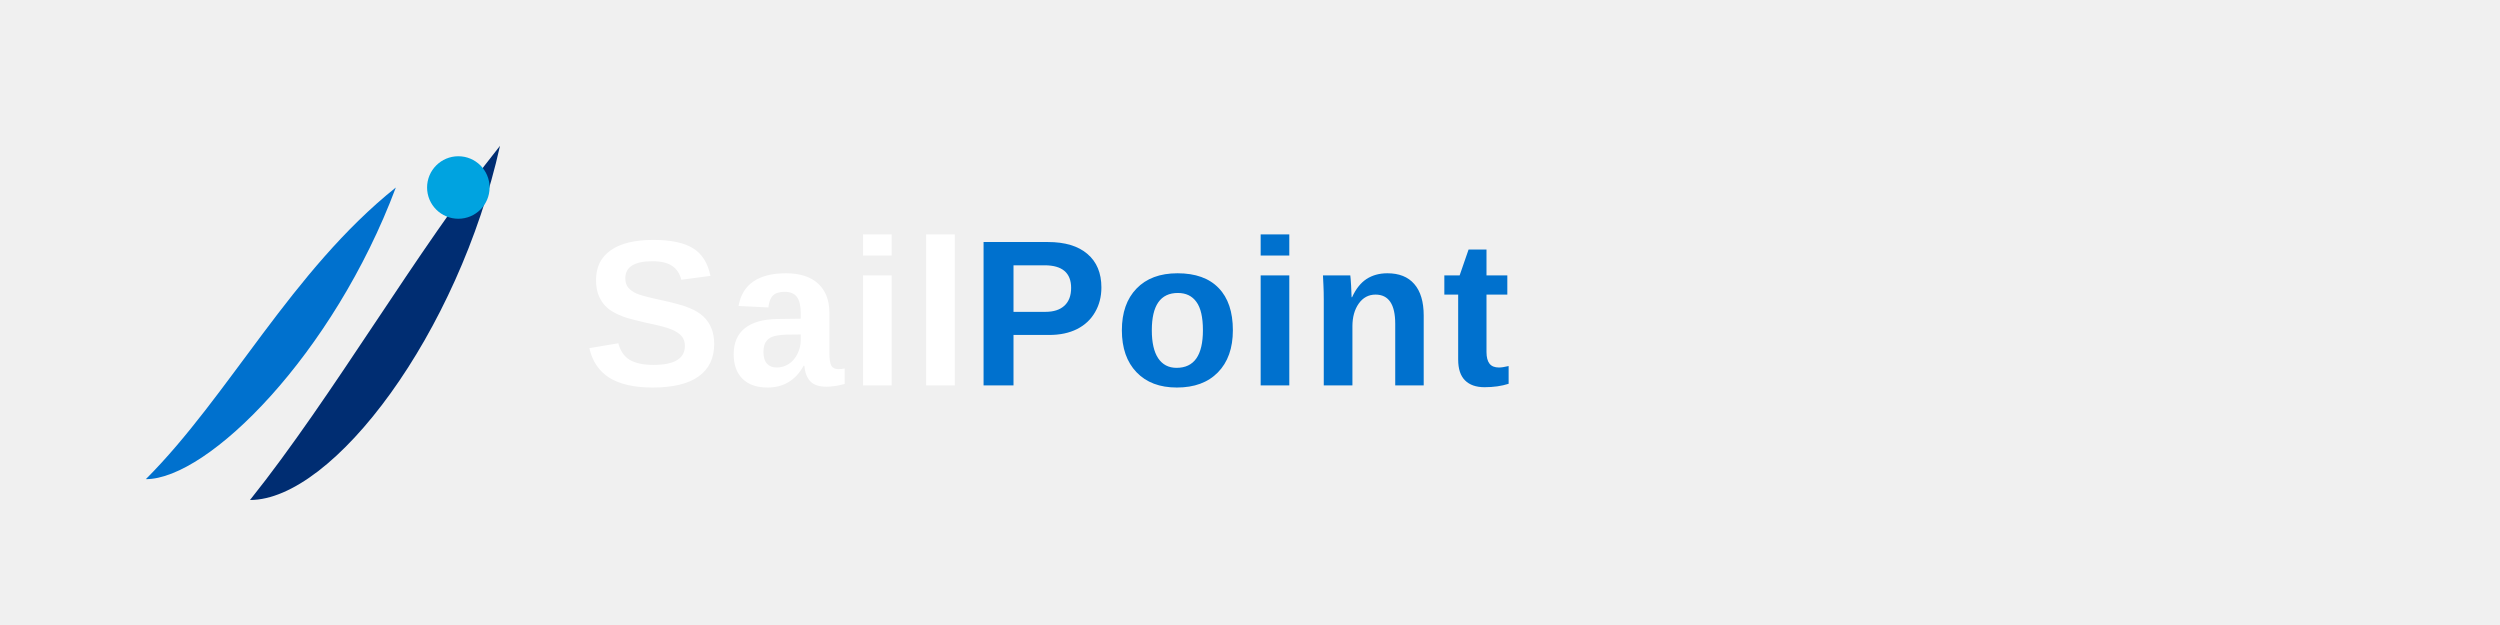
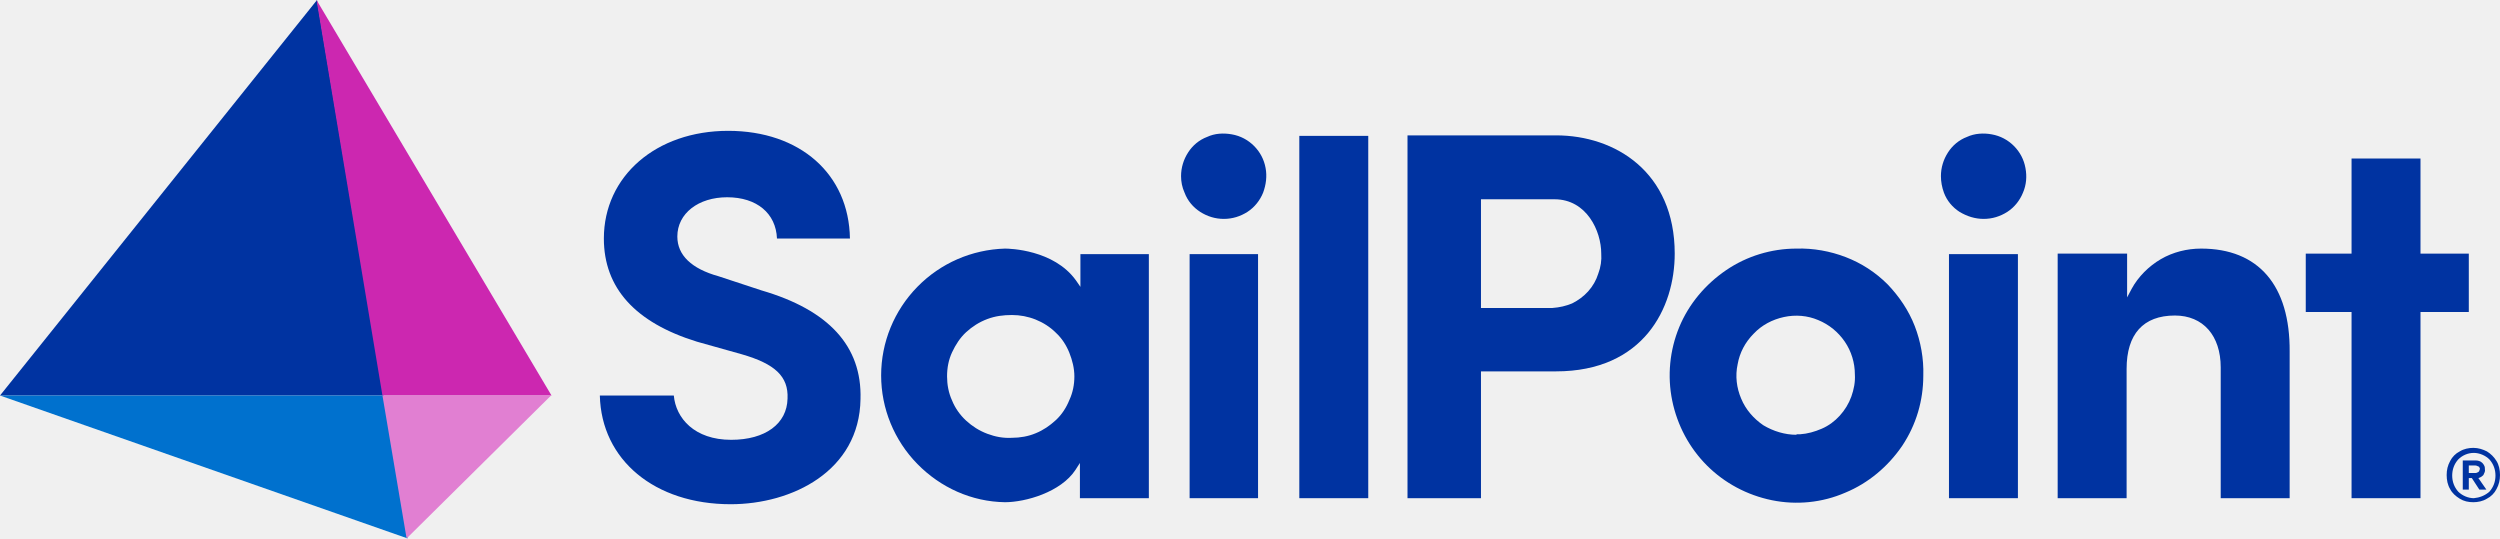
- <svg xmlns="http://www.w3.org/2000/svg" viewBox="0 0 240 60" fill="none">
-   <g transform="translate(10, 10)">
-     <path d="M4 36 C10 36, 22 24, 28 8 C18 16, 12 28, 4 36 Z" fill="#0071CE" />
-     <path d="M14 38 C22 38, 34 22, 38 4 C30 14, 22 28, 14 38 Z" fill="#002D72" />
-     <circle cx="34" cy="8" r="3" fill="#00A3E0" />
+ <svg xmlns="http://www.w3.org/2000/svg" version="1.1" id="Layer_1" x="0px" y="0px" viewBox="0 0 496.8 107" style="enable-background:new 0 0 496.8 107;" xml:space="preserve">
+   <style type="text/css">
+   .st0{fill:#0033A1;}
+ 	.st1{fill:#CC27B0;}
+ 	.st2{fill:#0071CE;}
+ 	.st3{fill:#E17FD2;}
+  </style>
+   <g>
+     <path class="st0" d="M142.8,54.9c-5.4-1.5-8.2-4.2-8.2-7.9c0-4.6,4.2-7.8,9.9-7.8c5.9,0,9.7,3.2,9.9,8.2h14.5   C168.7,34.6,159,26,144.7,26c-14.3,0-24.7,9-24.7,21.4c0,9.8,6.2,16.7,18.5,20.5l8.9,2.5c6.6,1.9,9.3,4.4,9.1,8.8   c-0.1,5-4.4,8.2-11.2,8.2c-7.3,0-11-4.3-11.4-8.8h-14.7c0.3,12.8,10.9,21.6,26,21.6c12.2,0,25.6-6.6,25.8-20.9   c0.3-10.5-6.3-17.7-19.7-21.6L142.8,54.9z">
+   </path>
+     <path class="st0" d="M199.7,49.4c-6.6,0.2-12.8,2.9-17.4,7.6c-4.6,4.7-7.2,11-7.2,17.6c0,6.6,2.6,12.9,7.2,17.6s10.8,7.5,17.4,7.6   c4.1,0,11.1-2,14-6.4l0.9-1.4V99h13.7V50.5h-13.6V57l-0.9-1.3C209.4,49.6,200.6,49.4,199.7,49.4z M201.1,87   c-1.7,0.1-3.3-0.2-4.9-0.8c-1.6-0.6-3-1.5-4.2-2.6c-1.2-1.1-2.2-2.5-2.8-4c-0.7-1.5-1-3.2-1-4.8c0-1.7,0.3-3.3,1-4.8   c0.7-1.5,1.6-2.9,2.8-4c1.2-1.1,2.6-2,4.2-2.6c1.6-0.6,3.2-0.8,4.9-0.8c1.6,0,3.2,0.3,4.7,0.9c1.5,0.6,2.9,1.5,4,2.6   c1.2,1.1,2.1,2.5,2.7,4c0.6,1.5,1,3.1,1,4.7c0,1.6-0.3,3.2-1,4.7c-0.6,1.5-1.5,2.9-2.7,4c-1.2,1.1-2.5,2-4,2.6   C204.4,86.7,202.7,87,201.1,87z">
+   </path>
+     <path class="st0" d="M250,50.5h-13.6V99H250V50.5z">
+   </path>
+     <path class="st0" d="M271.9,27h-13.7v72h13.7V27z">
+   </path>
+     <path class="st0" d="M309.2,26.9h-29.5V99h14.6V73.8h14.9c17.4,0,23.6-12.6,23.6-23.4C332.8,34.2,321,26.9,309.2,26.9z M308.5,61.2   h-14.2V39.6h14.6c6.4,0,9.3,6.3,9.3,10.8c0.1,1.3-0.1,2.7-0.6,4c-0.4,1.3-1.1,2.5-2,3.5c-0.9,1-2,1.8-3.2,2.4   C311.2,60.8,309.9,61.1,308.5,61.2L308.5,61.2z">
+   </path>
+     <path class="st0" d="M357,49.4c-5,0-9.9,1.5-14,4.3c-4.1,2.8-7.4,6.7-9.3,11.3c-1.9,4.6-2.4,9.7-1.4,14.6c1,4.9,3.4,9.4,6.9,12.9   c3.5,3.5,8,5.9,12.9,6.9c4.9,1,10,0.5,14.6-1.5c4.6-1.9,8.5-5.2,11.3-9.3c2.8-4.2,4.2-9,4.2-14c0.1-3.3-0.5-6.7-1.7-9.8   c-1.2-3.1-3.1-5.9-5.4-8.3c-2.4-2.4-5.2-4.2-8.3-5.4C363.7,49.9,360.3,49.3,357,49.4z M357,86.4c-2.3,0-4.6-0.7-6.6-1.9   c-1.9-1.3-3.5-3.1-4.4-5.3c-0.9-2.1-1.2-4.5-0.7-6.8c0.4-2.3,1.5-4.4,3.2-6.1c1.6-1.7,3.7-2.8,6-3.3c2.3-0.5,4.7-0.3,6.8,0.6   c2.2,0.9,4,2.4,5.3,4.3c1.3,1.9,2,4.2,2,6.5c0.1,1.5-0.2,3-0.7,4.4c-0.5,1.4-1.3,2.7-2.3,3.8c-1,1.1-2.2,2-3.6,2.6   c-1.4,0.6-2.8,1-4.3,1.1H357z">
+   </path>
+     <path class="st0" d="M401,50.5h-13.7V99H401V50.5z">
+   </path>
+     <path class="st0" d="M423.6,57.4l-0.9,1.7v-8.7h-13.8V99h13.7V73.3c0-6.9,3.3-10.6,9.6-10.6c5.6,0,9.1,4,9.1,10.3V99H455V69.9   c0.1-13.2-6.2-20.5-17.6-20.5c-2.8,0-5.6,0.7-8,2.1C427,52.9,424.9,55,423.6,57.4L423.6,57.4z">
+   </path>
+     <path class="st0" d="M243.2,43.5c1.7,0,3.3-0.5,4.7-1.4c1.4-0.9,2.5-2.3,3.1-3.8c0.6-1.6,0.8-3.3,0.5-4.9c-0.3-1.7-1.1-3.2-2.3-4.4   c-1.2-1.2-2.7-2-4.4-2.3c-1.7-0.3-3.4-0.2-4.9,0.5c-1.6,0.6-2.9,1.7-3.8,3.1c-0.9,1.4-1.4,3-1.4,4.7v0c0,1.1,0.2,2.2,0.7,3.3   c0.6,1.6,1.7,2.9,3.1,3.8C239.9,43,241.5,43.5,243.2,43.5L243.2,43.5z">
+   </path>
+     <path class="st0" d="M394.2,43.5c1.7,0,3.3-0.5,4.7-1.4c1.4-0.9,2.5-2.3,3.1-3.8c0.7-1.6,0.8-3.3,0.5-4.9c-0.3-1.7-1.1-3.2-2.3-4.4   c-1.2-1.2-2.7-2-4.4-2.3c-1.6-0.3-3.4-0.2-4.9,0.5c-1.6,0.6-2.9,1.7-3.8,3.1c-0.9,1.4-1.4,3-1.4,4.7v0c0,1.1,0.2,2.2,0.6,3.3   c0.6,1.6,1.7,2.9,3.1,3.8C390.9,43,392.5,43.5,394.2,43.5z">
+   </path>
+     <path class="st0" d="M490.6,50.4h-9.6V31.5h-13.7v18.9h-9.1V62h9.1v37H481V62h9.6L490.6,50.4z">
+   </path>
+     <path class="st0" d="M63,0l13.2,78.6H0L63,0z">
+   </path>
+     <path class="st1" d="M62.9,0l46.7,78.6H76L62.9,0z">
+   </path>
+     <path class="st2" d="M0,78.6h76.2l4.8,28.4L0,78.6z">
+   </path>
+     <path class="st3" d="M76,78.6h33.5L80.8,107L76,78.6z">
+   </path>
+     <path class="st0" d="M494.2,89.7c0.8,0.5,1.4,1.1,1.9,1.9c0.5,0.8,0.7,1.8,0.7,2.8c0,1-0.2,1.9-0.7,2.8c-0.4,0.8-1.1,1.5-1.9,1.9   c-0.8,0.5-1.8,0.7-2.7,0.7c-1,0-1.9-0.2-2.7-0.7c-0.8-0.5-1.5-1.1-1.9-1.9c-0.5-0.8-0.7-1.8-0.7-2.8c0-1,0.2-1.9,0.7-2.8   c0.4-0.8,1.1-1.5,1.9-1.9c0.8-0.5,1.8-0.7,2.7-0.7C492.5,89,493.4,89.3,494.2,89.7z M494.7,97.7c0.8-0.9,1.2-2,1.2-3.2   c0-1.2-0.4-2.3-1.2-3.2c-0.8-0.8-2-1.3-3.1-1.3c-1.2,0-2.3,0.5-3.1,1.3c-0.8,0.9-1.2,2-1.2,3.2c0,1.2,0.4,2.3,1.2,3.2   c0.8,0.8,2,1.3,3.1,1.3C492.7,98.9,493.8,98.5,494.7,97.7L494.7,97.7z M493.5,94.4c-0.3,0.3-0.6,0.5-1,0.6l1.6,2.3l-1.4,0l-1.5-2.3   h-0.6v2.3h-1.2v-5.8h2.5c0.5,0,1,0.1,1.4,0.5c0.2,0.2,0.3,0.4,0.4,0.6c0.1,0.2,0.1,0.5,0.1,0.7C493.9,93.6,493.7,94,493.5,94.4   L493.5,94.4z M490.6,94h1.3c0.2,0,0.4-0.1,0.6-0.2c0.1-0.1,0.2-0.2,0.2-0.3c0-0.1,0.1-0.2,0.1-0.3c0-0.1,0-0.2-0.1-0.3   c0-0.1-0.1-0.2-0.2-0.2c-0.2-0.1-0.4-0.2-0.6-0.2h-1.3V94z">
+   </path>
  </g>
-   <text x="56" y="37" font-family="'Segoe UI', 'Helvetica Neue', Arial, sans-serif" font-weight="800" font-size="20" fill="#FFFFFF" letter-spacing="0.5">Sail<tspan fill="#0071CE">Point</tspan>
-   </text>
</svg>
